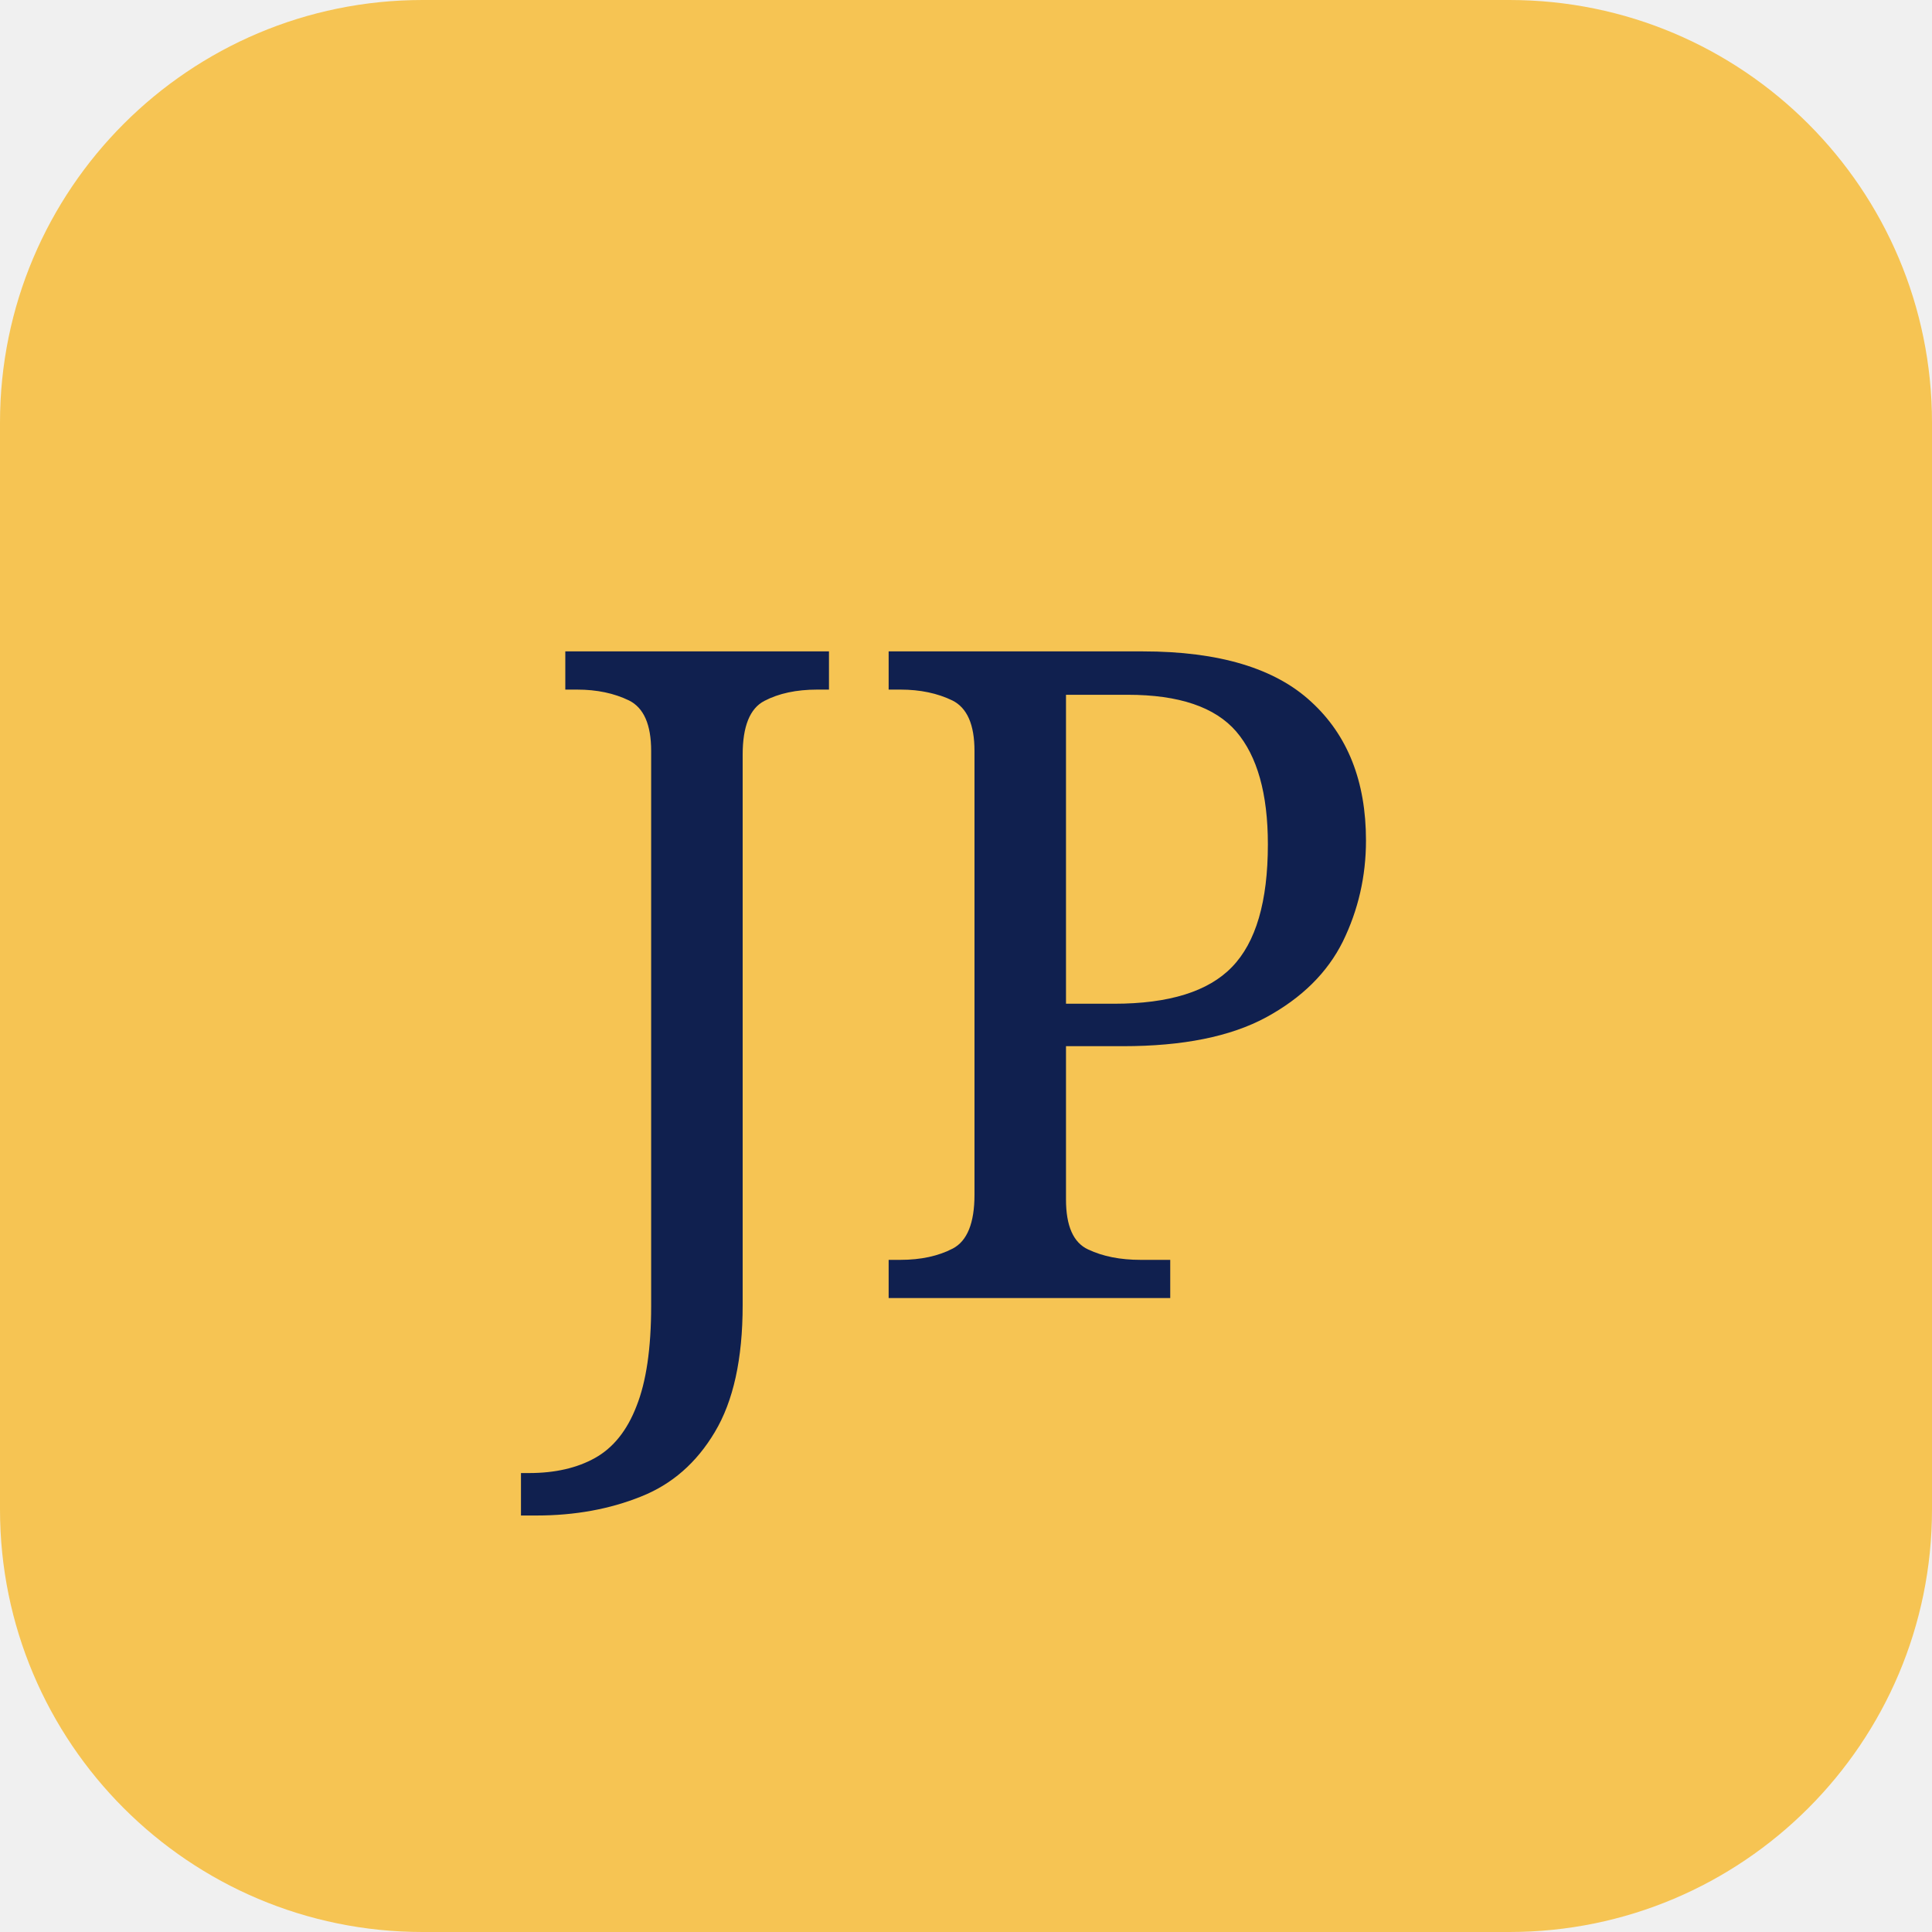
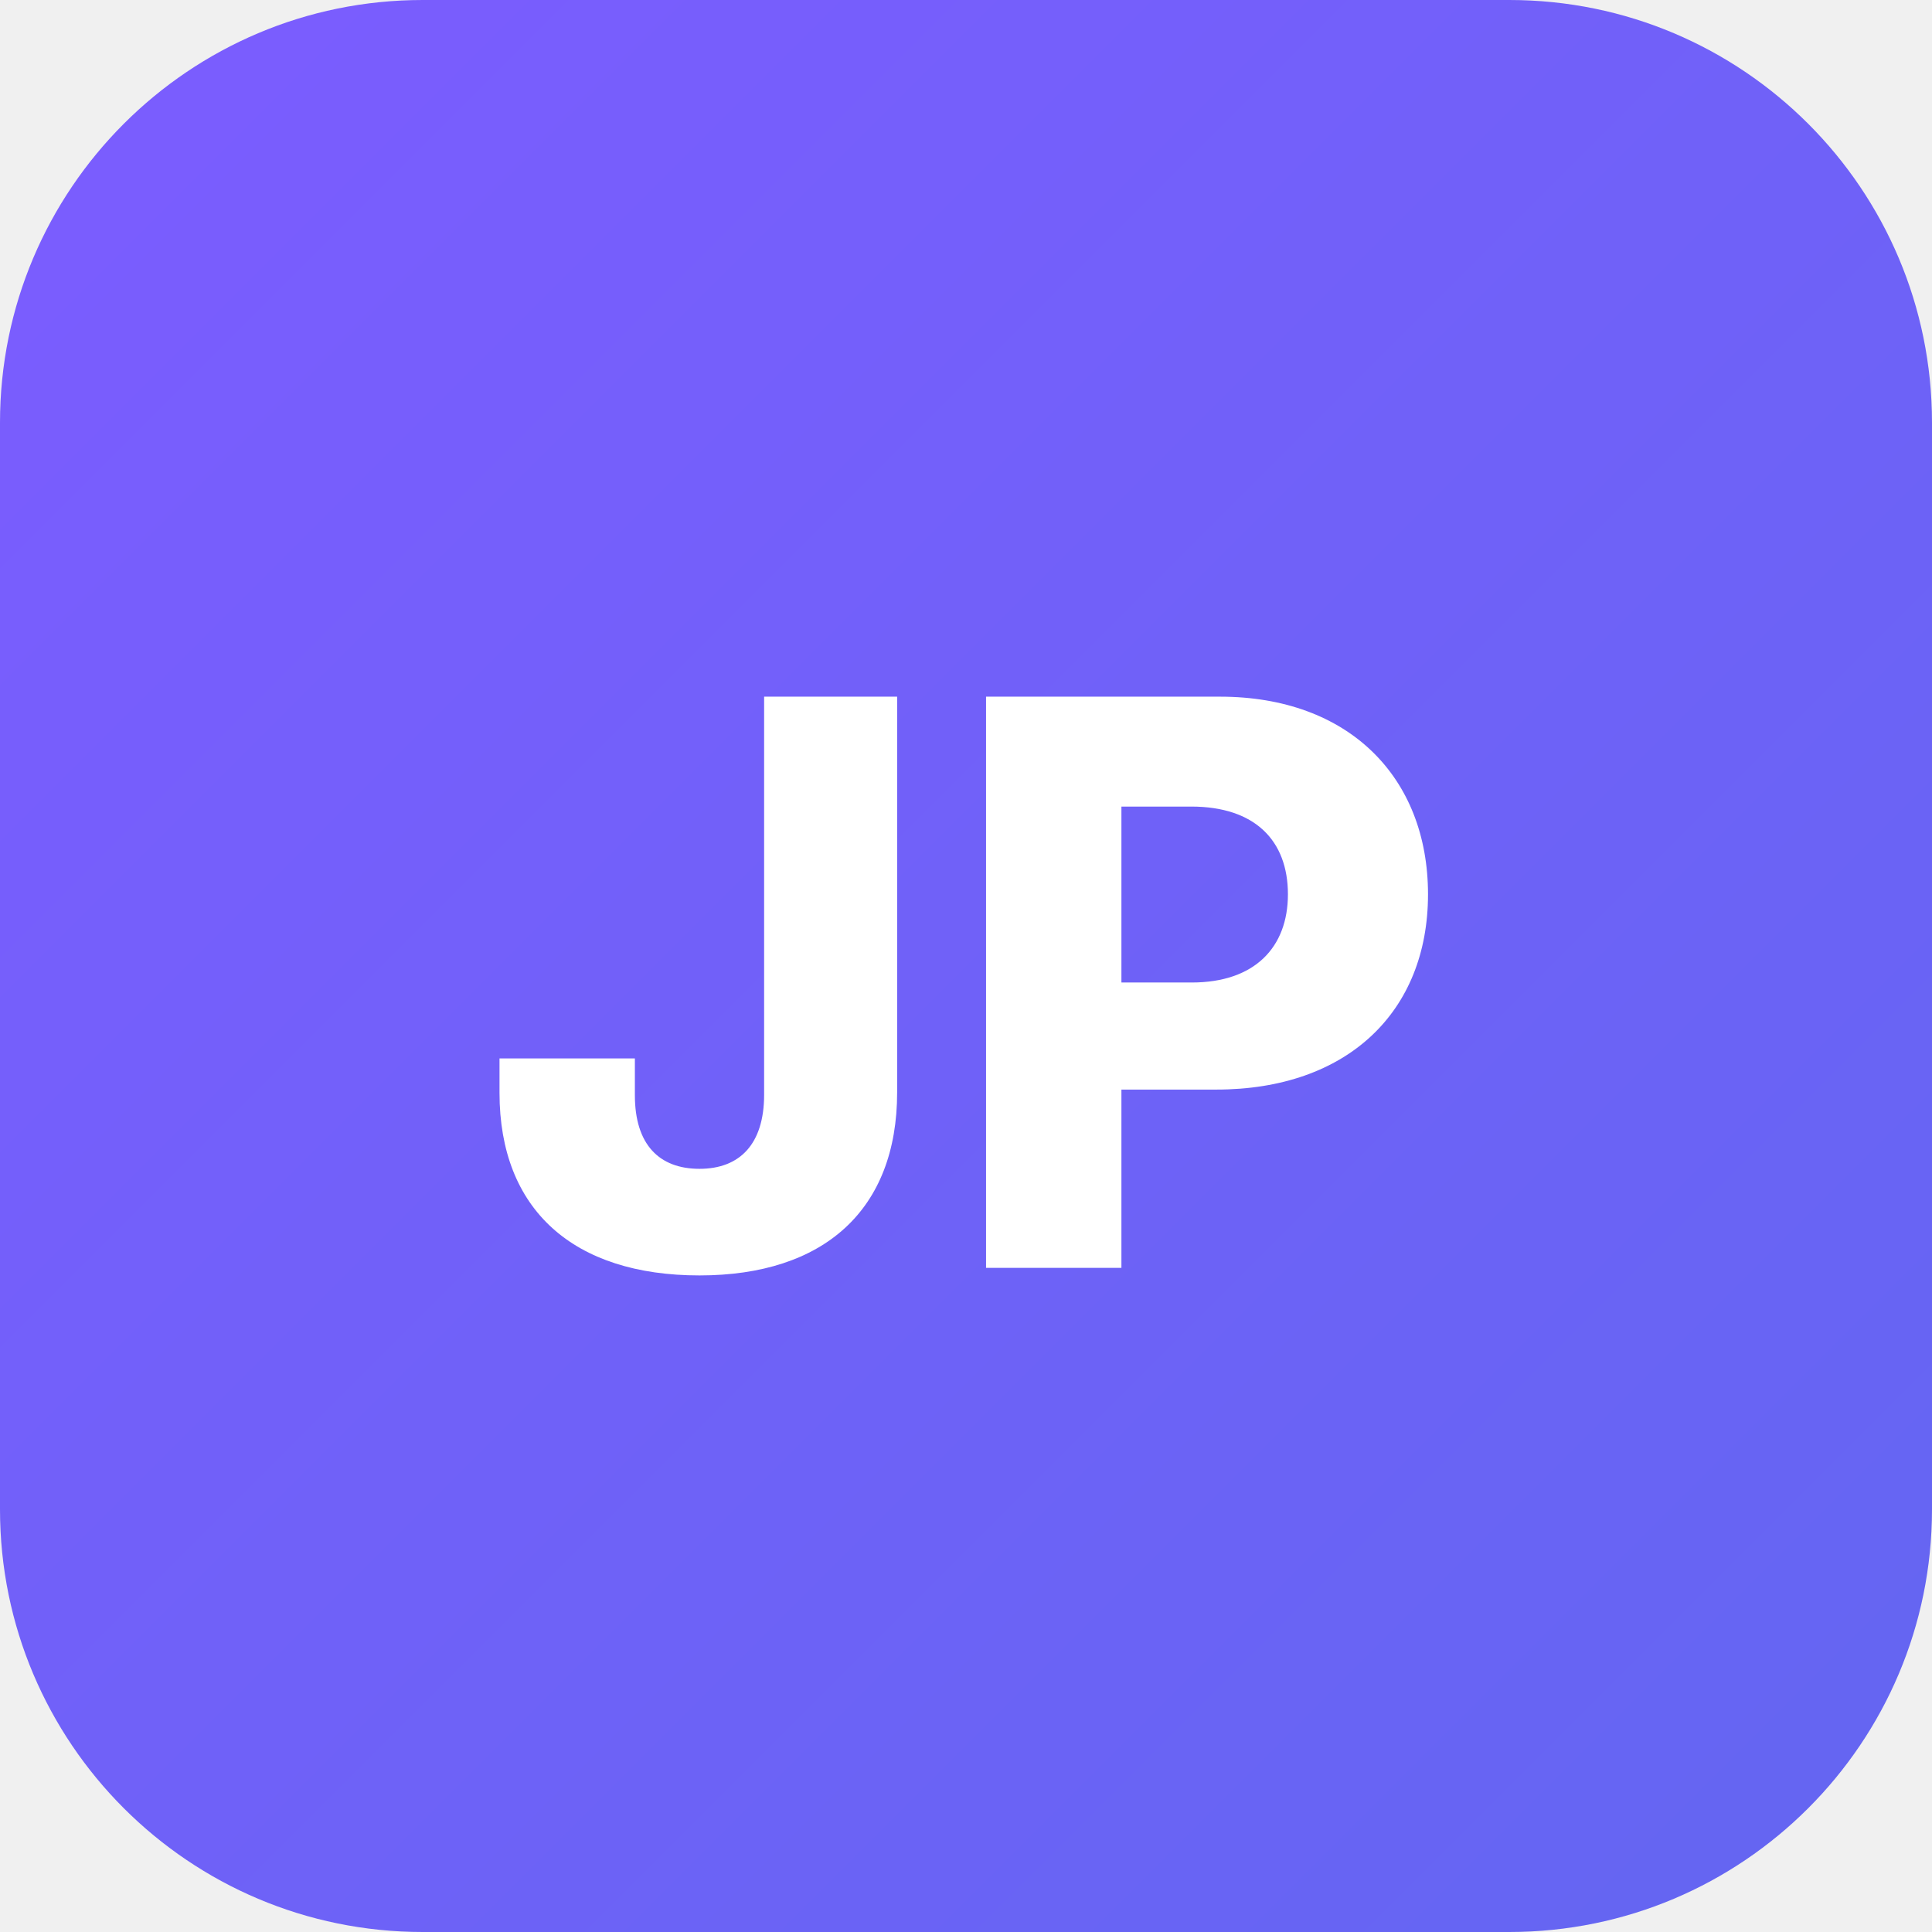
<svg xmlns="http://www.w3.org/2000/svg" viewBox="0 0 64 64">
-   <rect width="64" height="64" rx="14" fill="#F6C453" />
-   <text x="32" y="43" text-anchor="middle" font-family="Georgia, 'DM Serif Display', serif" font-size="30" fill="#10204F">JP</text>
+   <defs>
+     <linearGradient id="g" x1="0" y1="0" x2="1" y2="1">
+       <stop offset="0" stop-color="#7C5CFF" />
+       <stop offset="1" stop-color="#6366F1" />
+     </linearGradient>
+   </defs>
+   <rect width="64" height="64" rx="14" fill="url(#g)" />
+   <text x="32" y="42" text-anchor="middle" font-family="Inter, 'Segoe UI', Arial, sans-serif" font-weight="800" font-size="26" fill="#ffffff">JP</text>
</svg>
